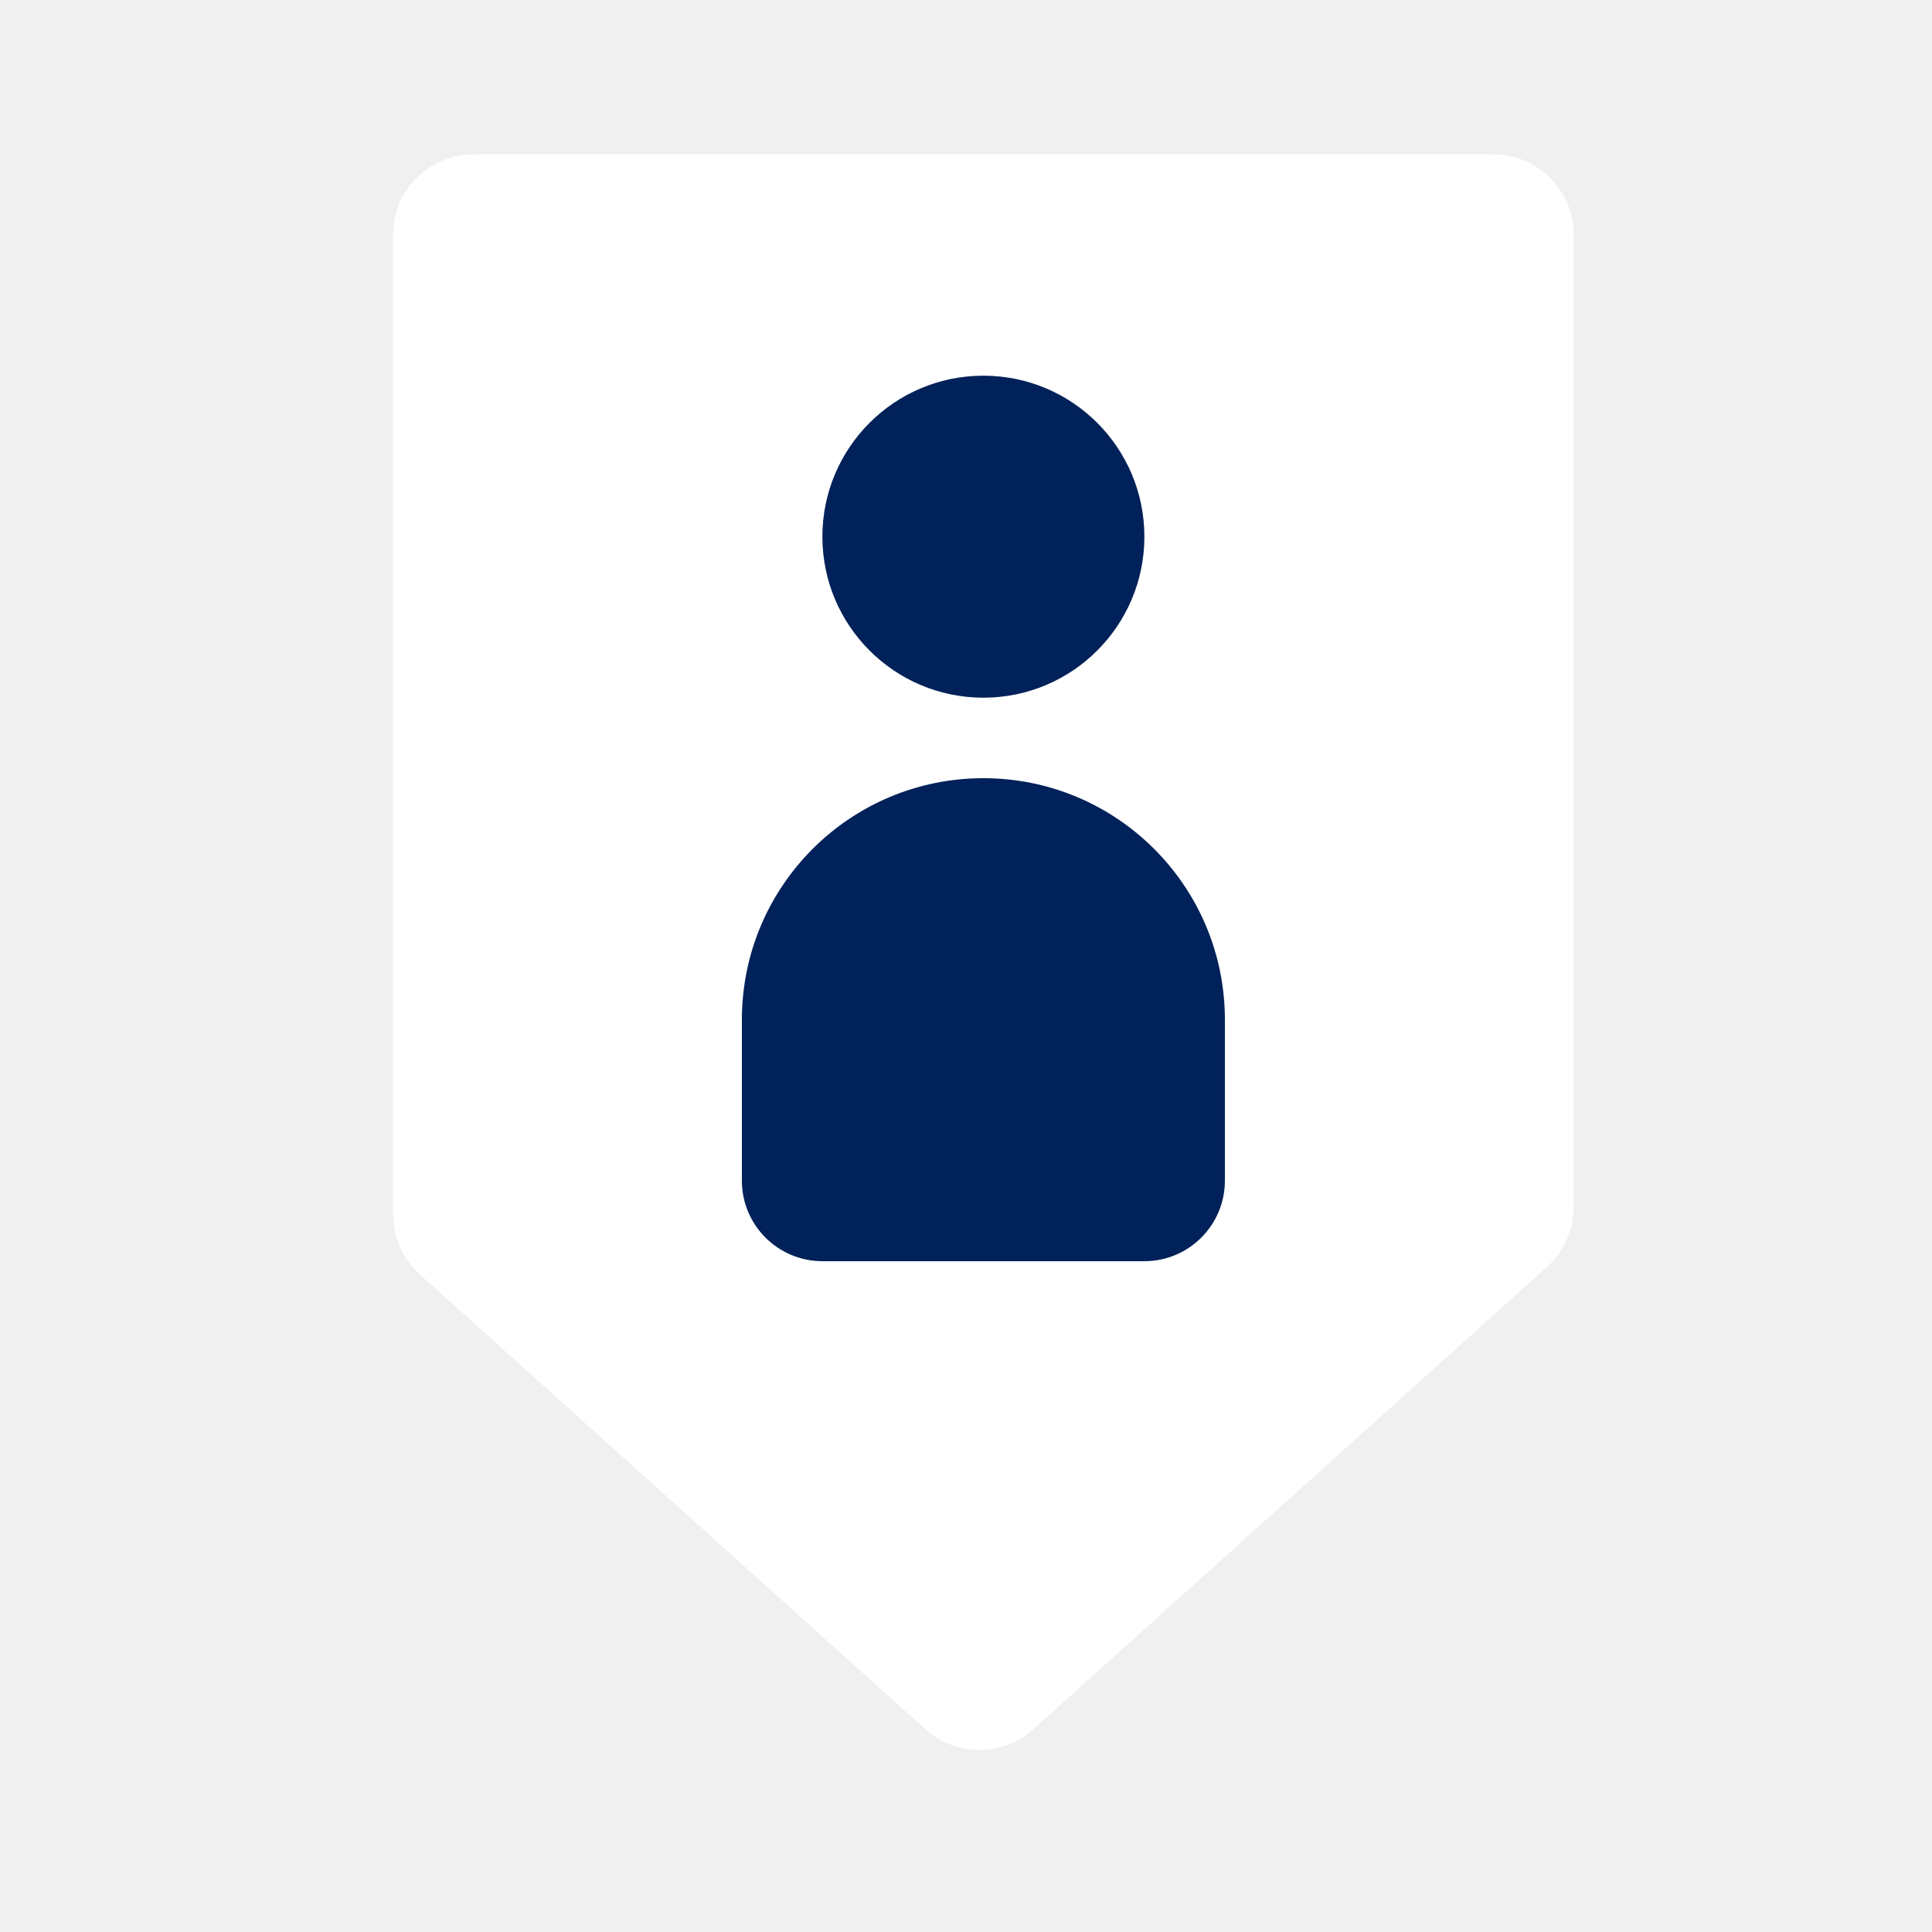
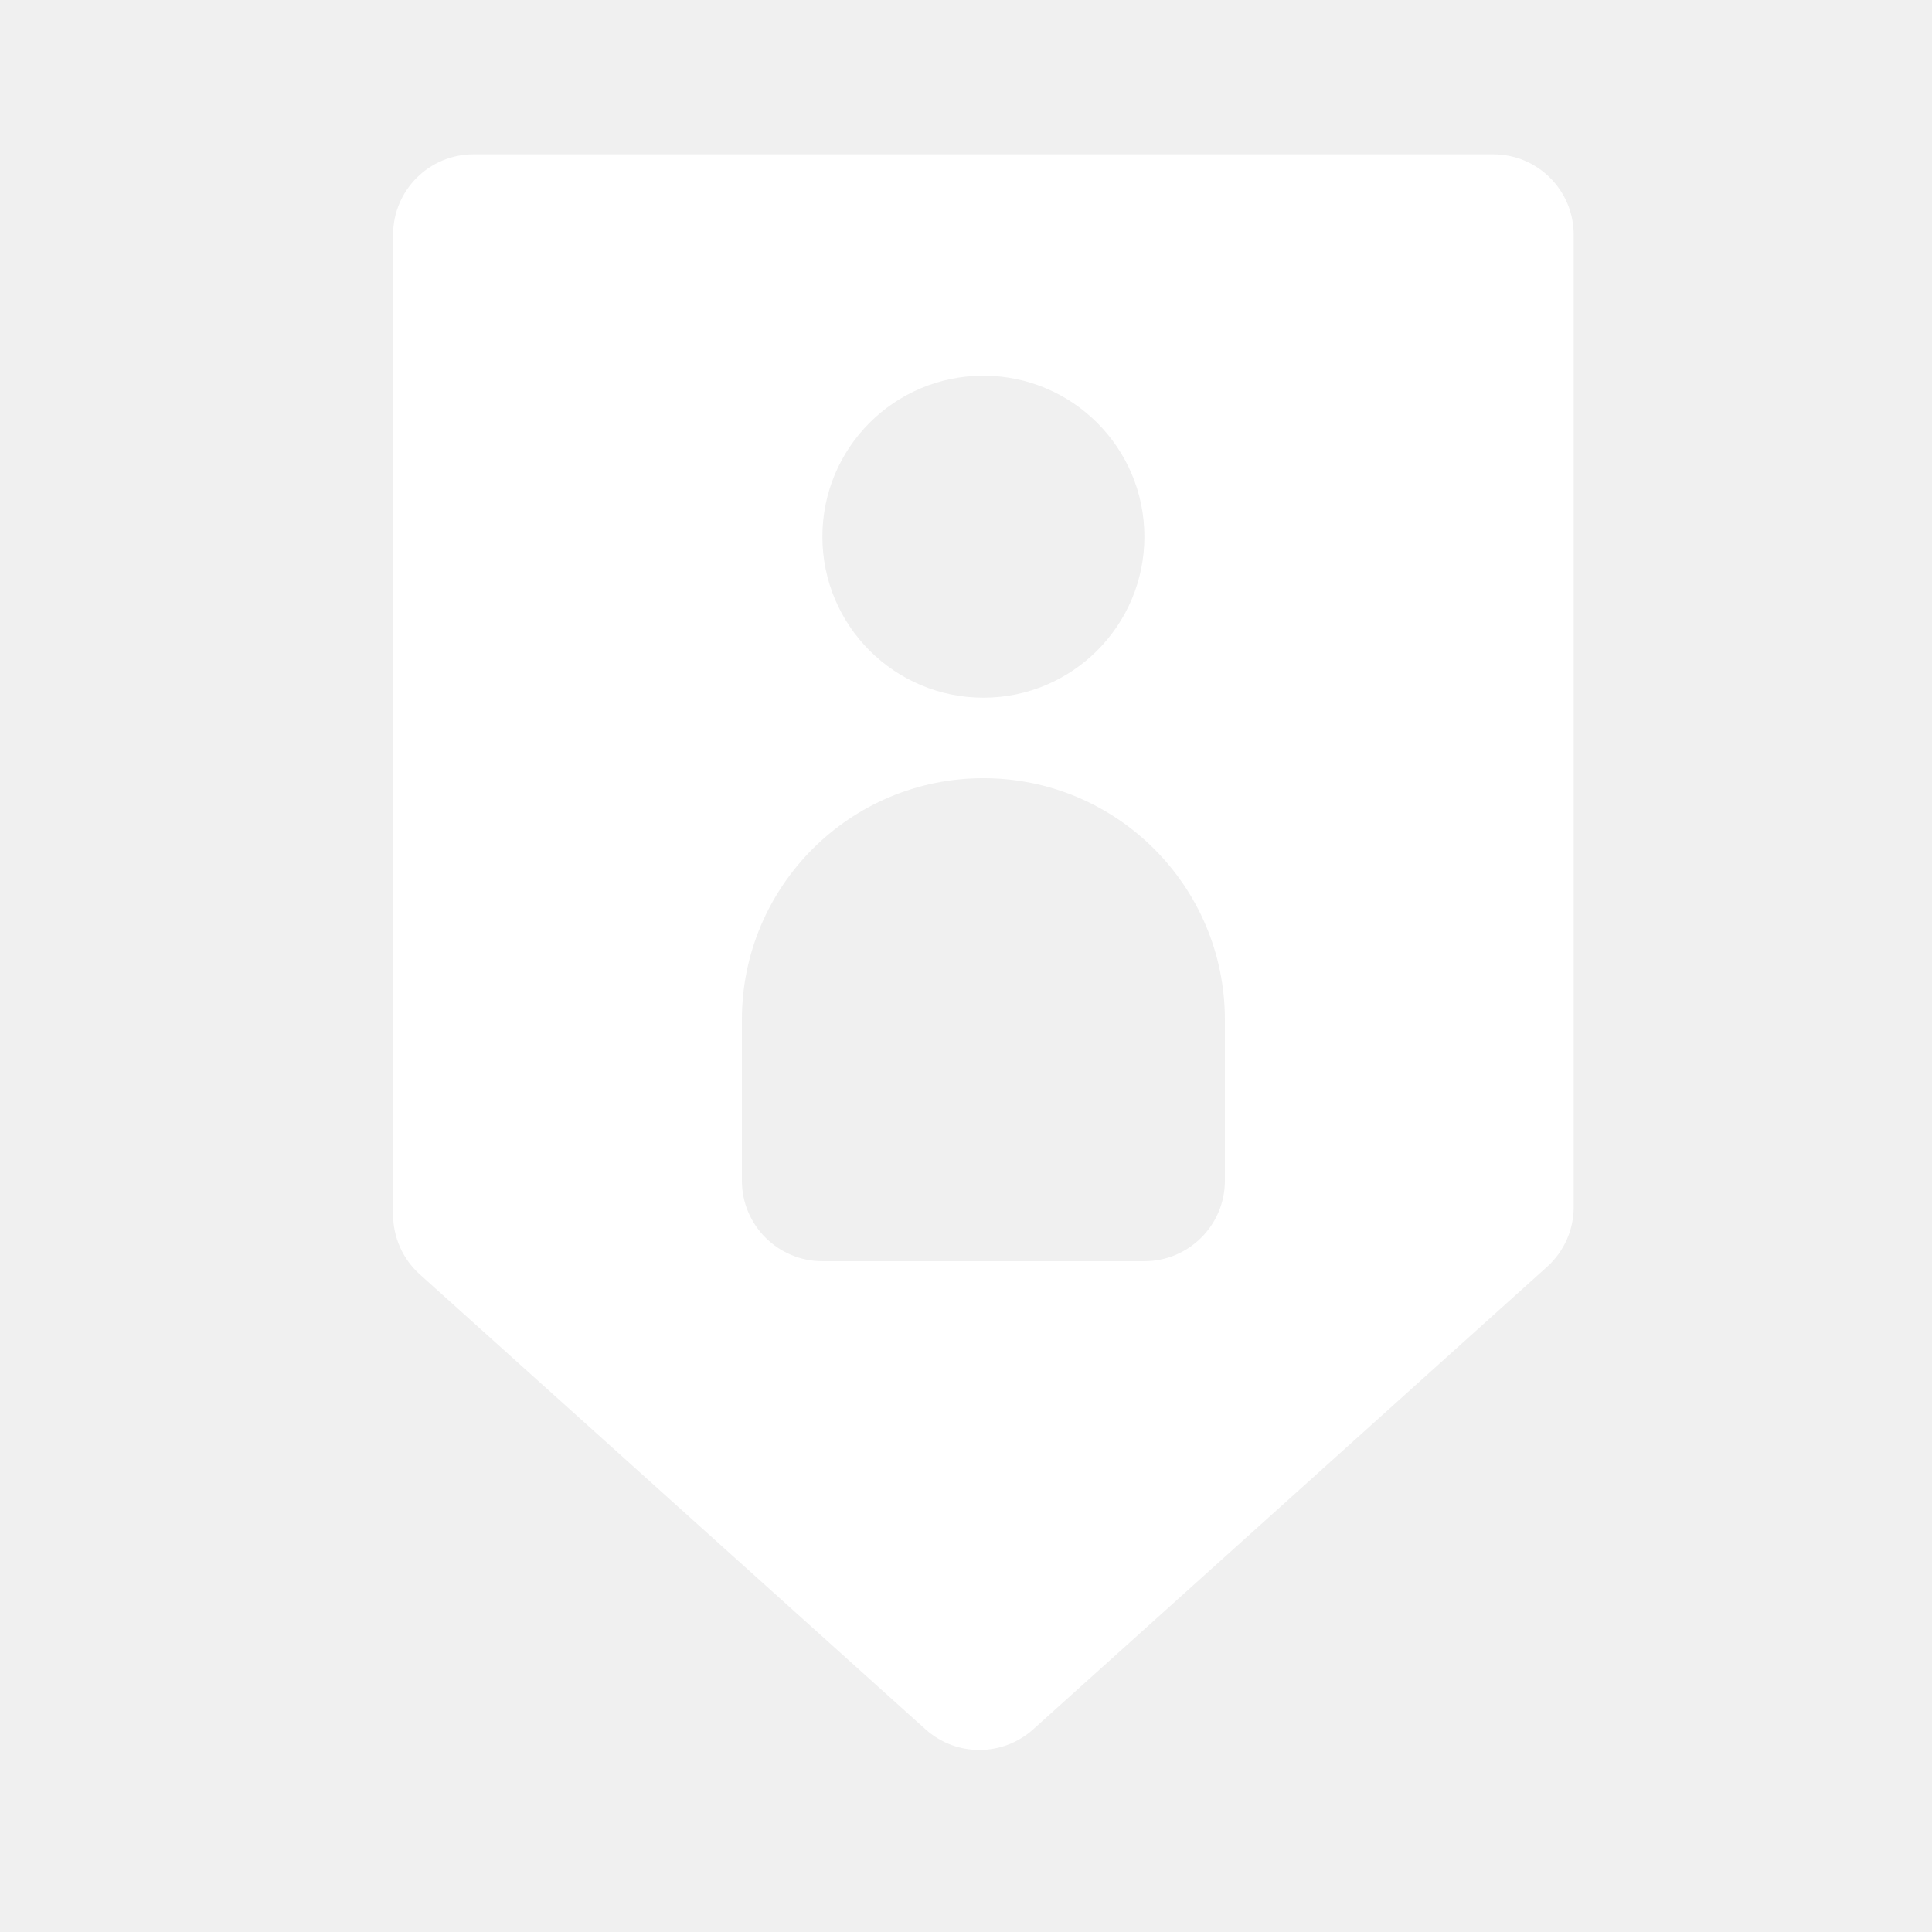
<svg xmlns="http://www.w3.org/2000/svg" width="24" height="24" viewBox="0 0 24 24" fill="none">
-   <path fill-rule="evenodd" clip-rule="evenodd" d="M4.883 2.917C4.883 2.364 5.33 1.917 5.883 1.917H18.549C19.102 1.917 19.549 2.364 19.549 2.917L19.549 14.994C19.549 15.277 19.429 15.547 19.218 15.737L12.835 21.482C12.454 21.824 11.877 21.824 11.497 21.482L5.214 15.83C5.003 15.64 4.883 15.37 4.883 15.086L4.883 2.917Z" fill="white" />
-   <circle cx="12.216" cy="6.667" r="2" fill="#002159" />
-   <path d="M9.216 12.667C9.216 11.01 10.559 9.667 12.216 9.667V9.667C13.873 9.667 15.216 11.01 15.216 12.667V14.667C15.216 15.219 14.768 15.667 14.216 15.667H10.216C9.664 15.667 9.216 15.219 9.216 14.667V12.667Z" fill="#002159" />
+   <path fill-rule="evenodd" clip-rule="evenodd" d="M5.883 1.917C5.33 1.917 4.883 2.364 4.883 2.917L4.883 15.086C4.883 15.37 5.003 15.64 5.214 15.83L11.497 21.482C11.877 21.824 12.454 21.824 12.835 21.482L19.218 15.737C19.429 15.547 19.549 15.277 19.549 14.994L19.549 2.917C19.549 2.364 19.102 1.917 18.549 1.917H5.883ZM12.216 8.667C13.32 8.667 14.216 7.771 14.216 6.667C14.216 5.562 13.32 4.667 12.216 4.667C11.111 4.667 10.216 5.562 10.216 6.667C10.216 7.771 11.111 8.667 12.216 8.667ZM12.216 9.667C10.559 9.667 9.216 11.01 9.216 12.667V14.667C9.216 15.219 9.664 15.667 10.216 15.667H14.216C14.768 15.667 15.216 15.219 15.216 14.667V12.667C15.216 11.01 13.873 9.667 12.216 9.667Z" fill="white" />
</svg>
